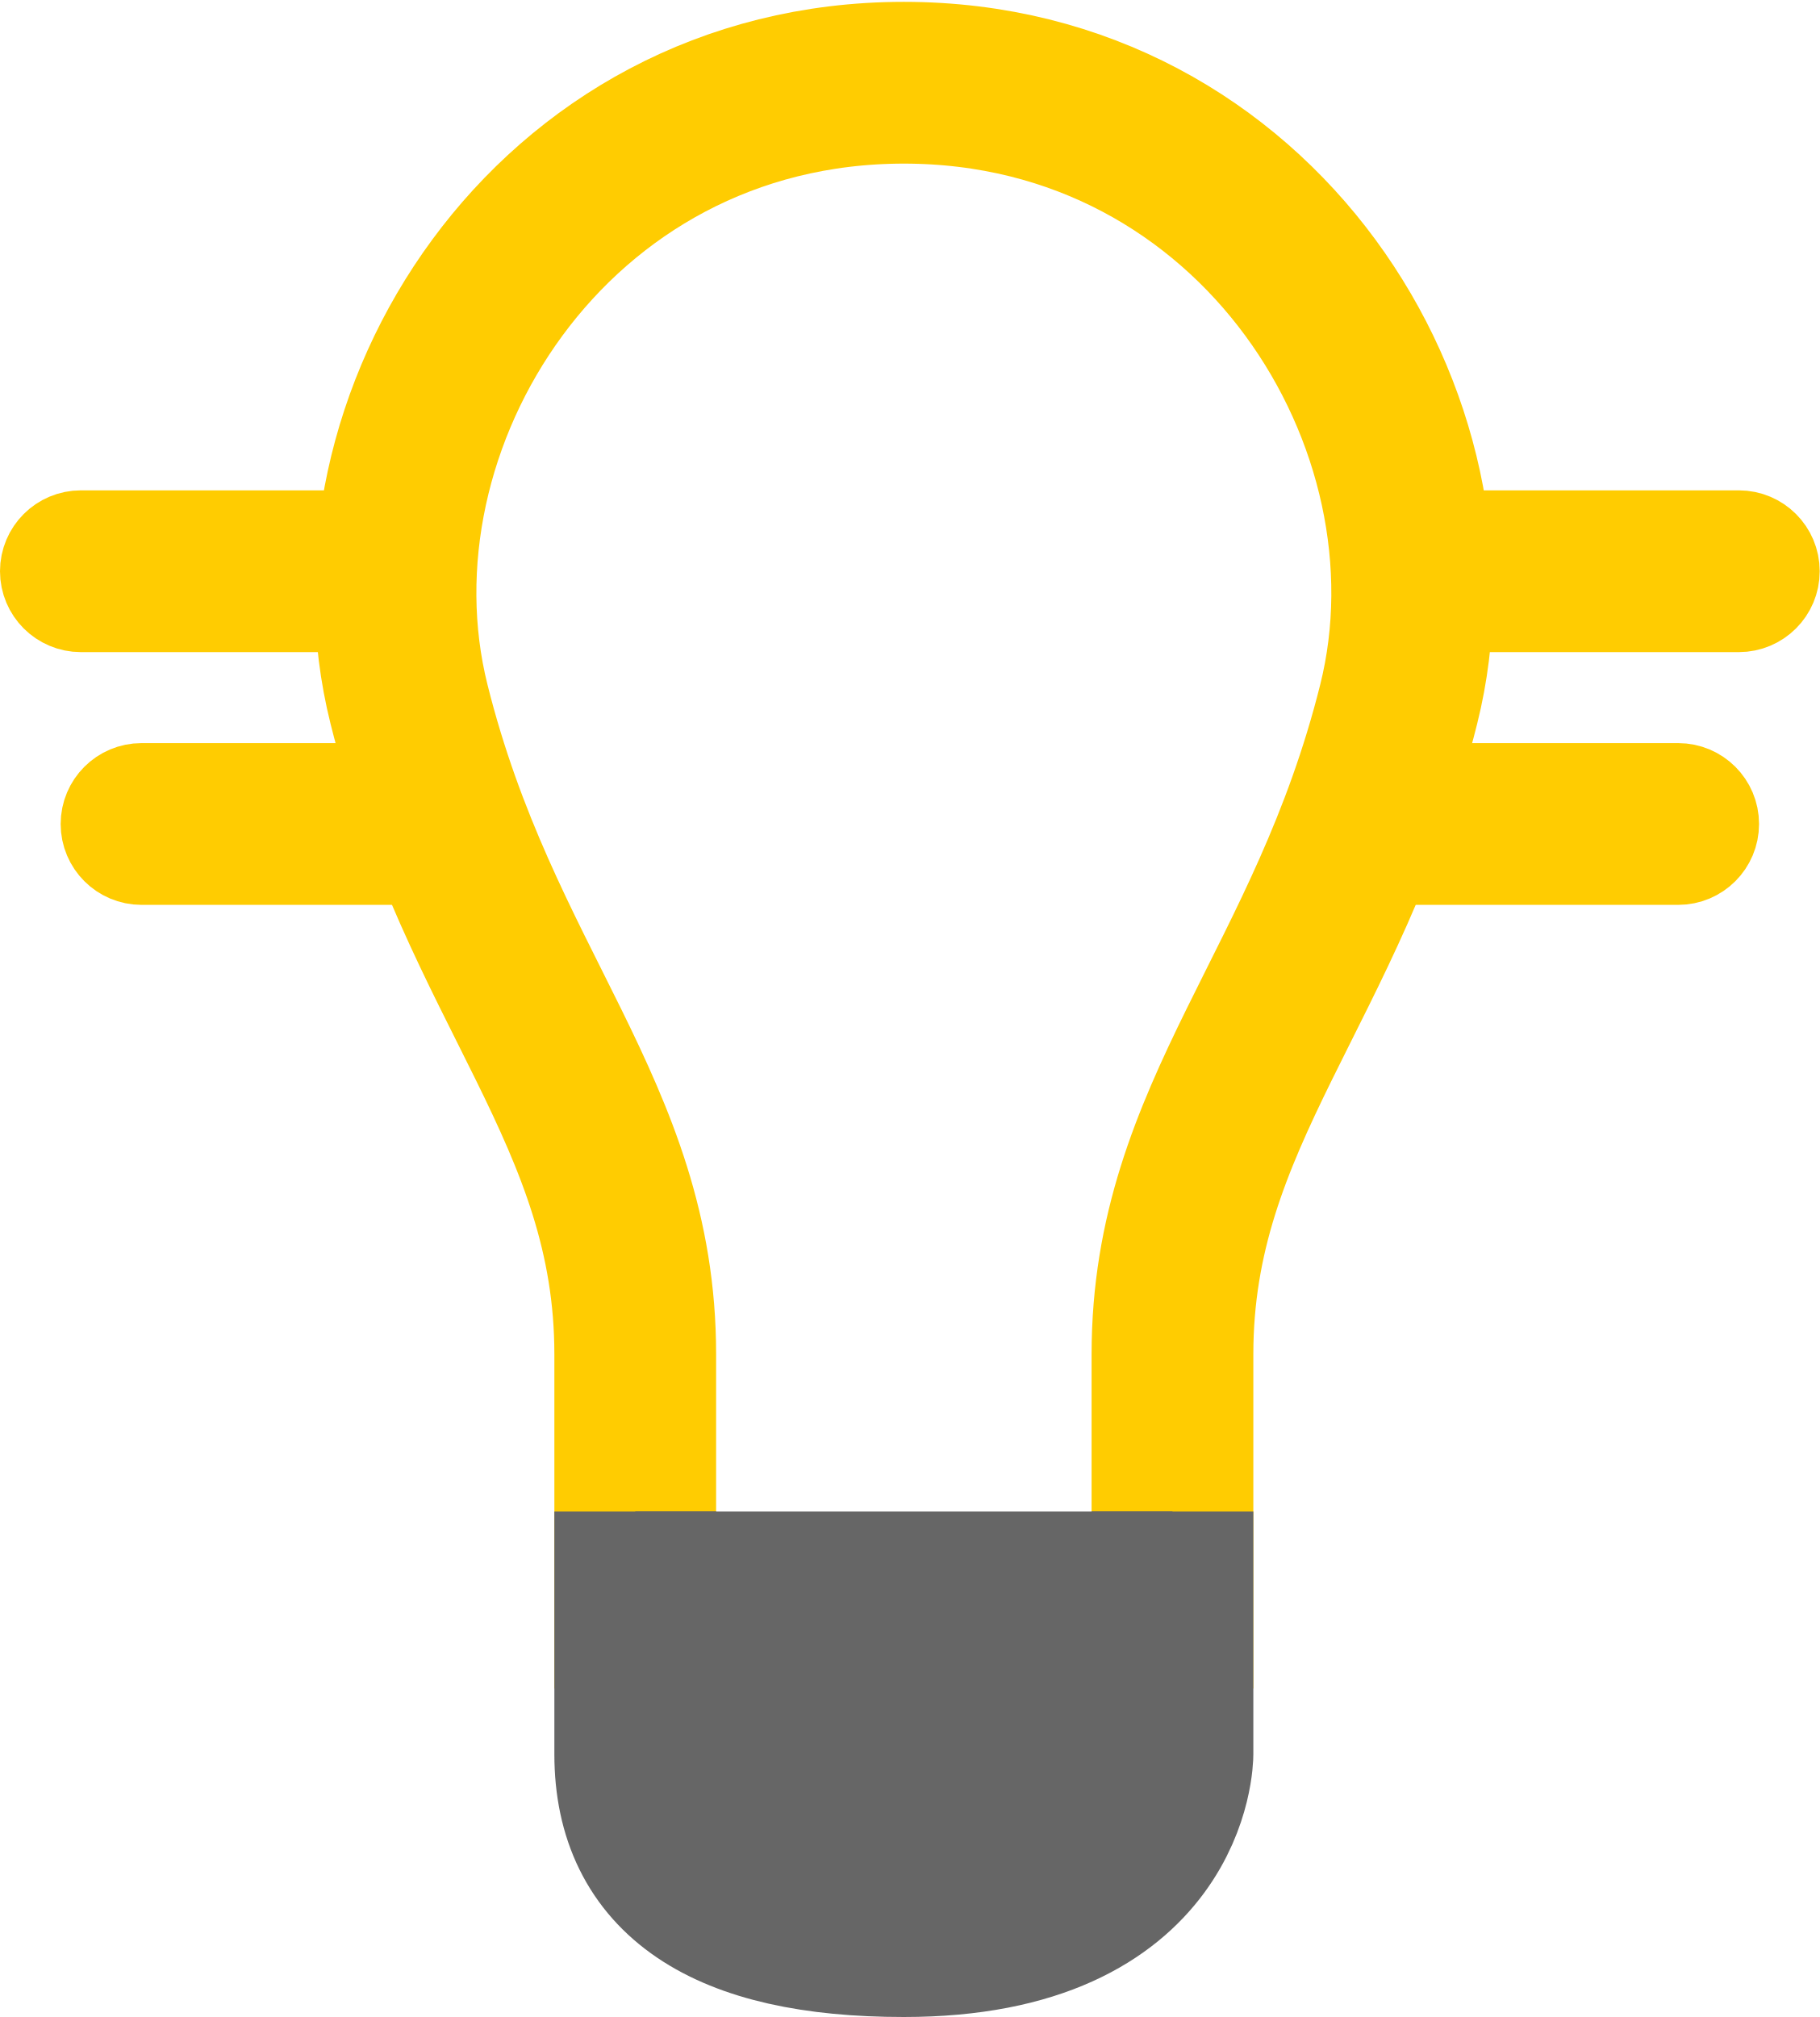
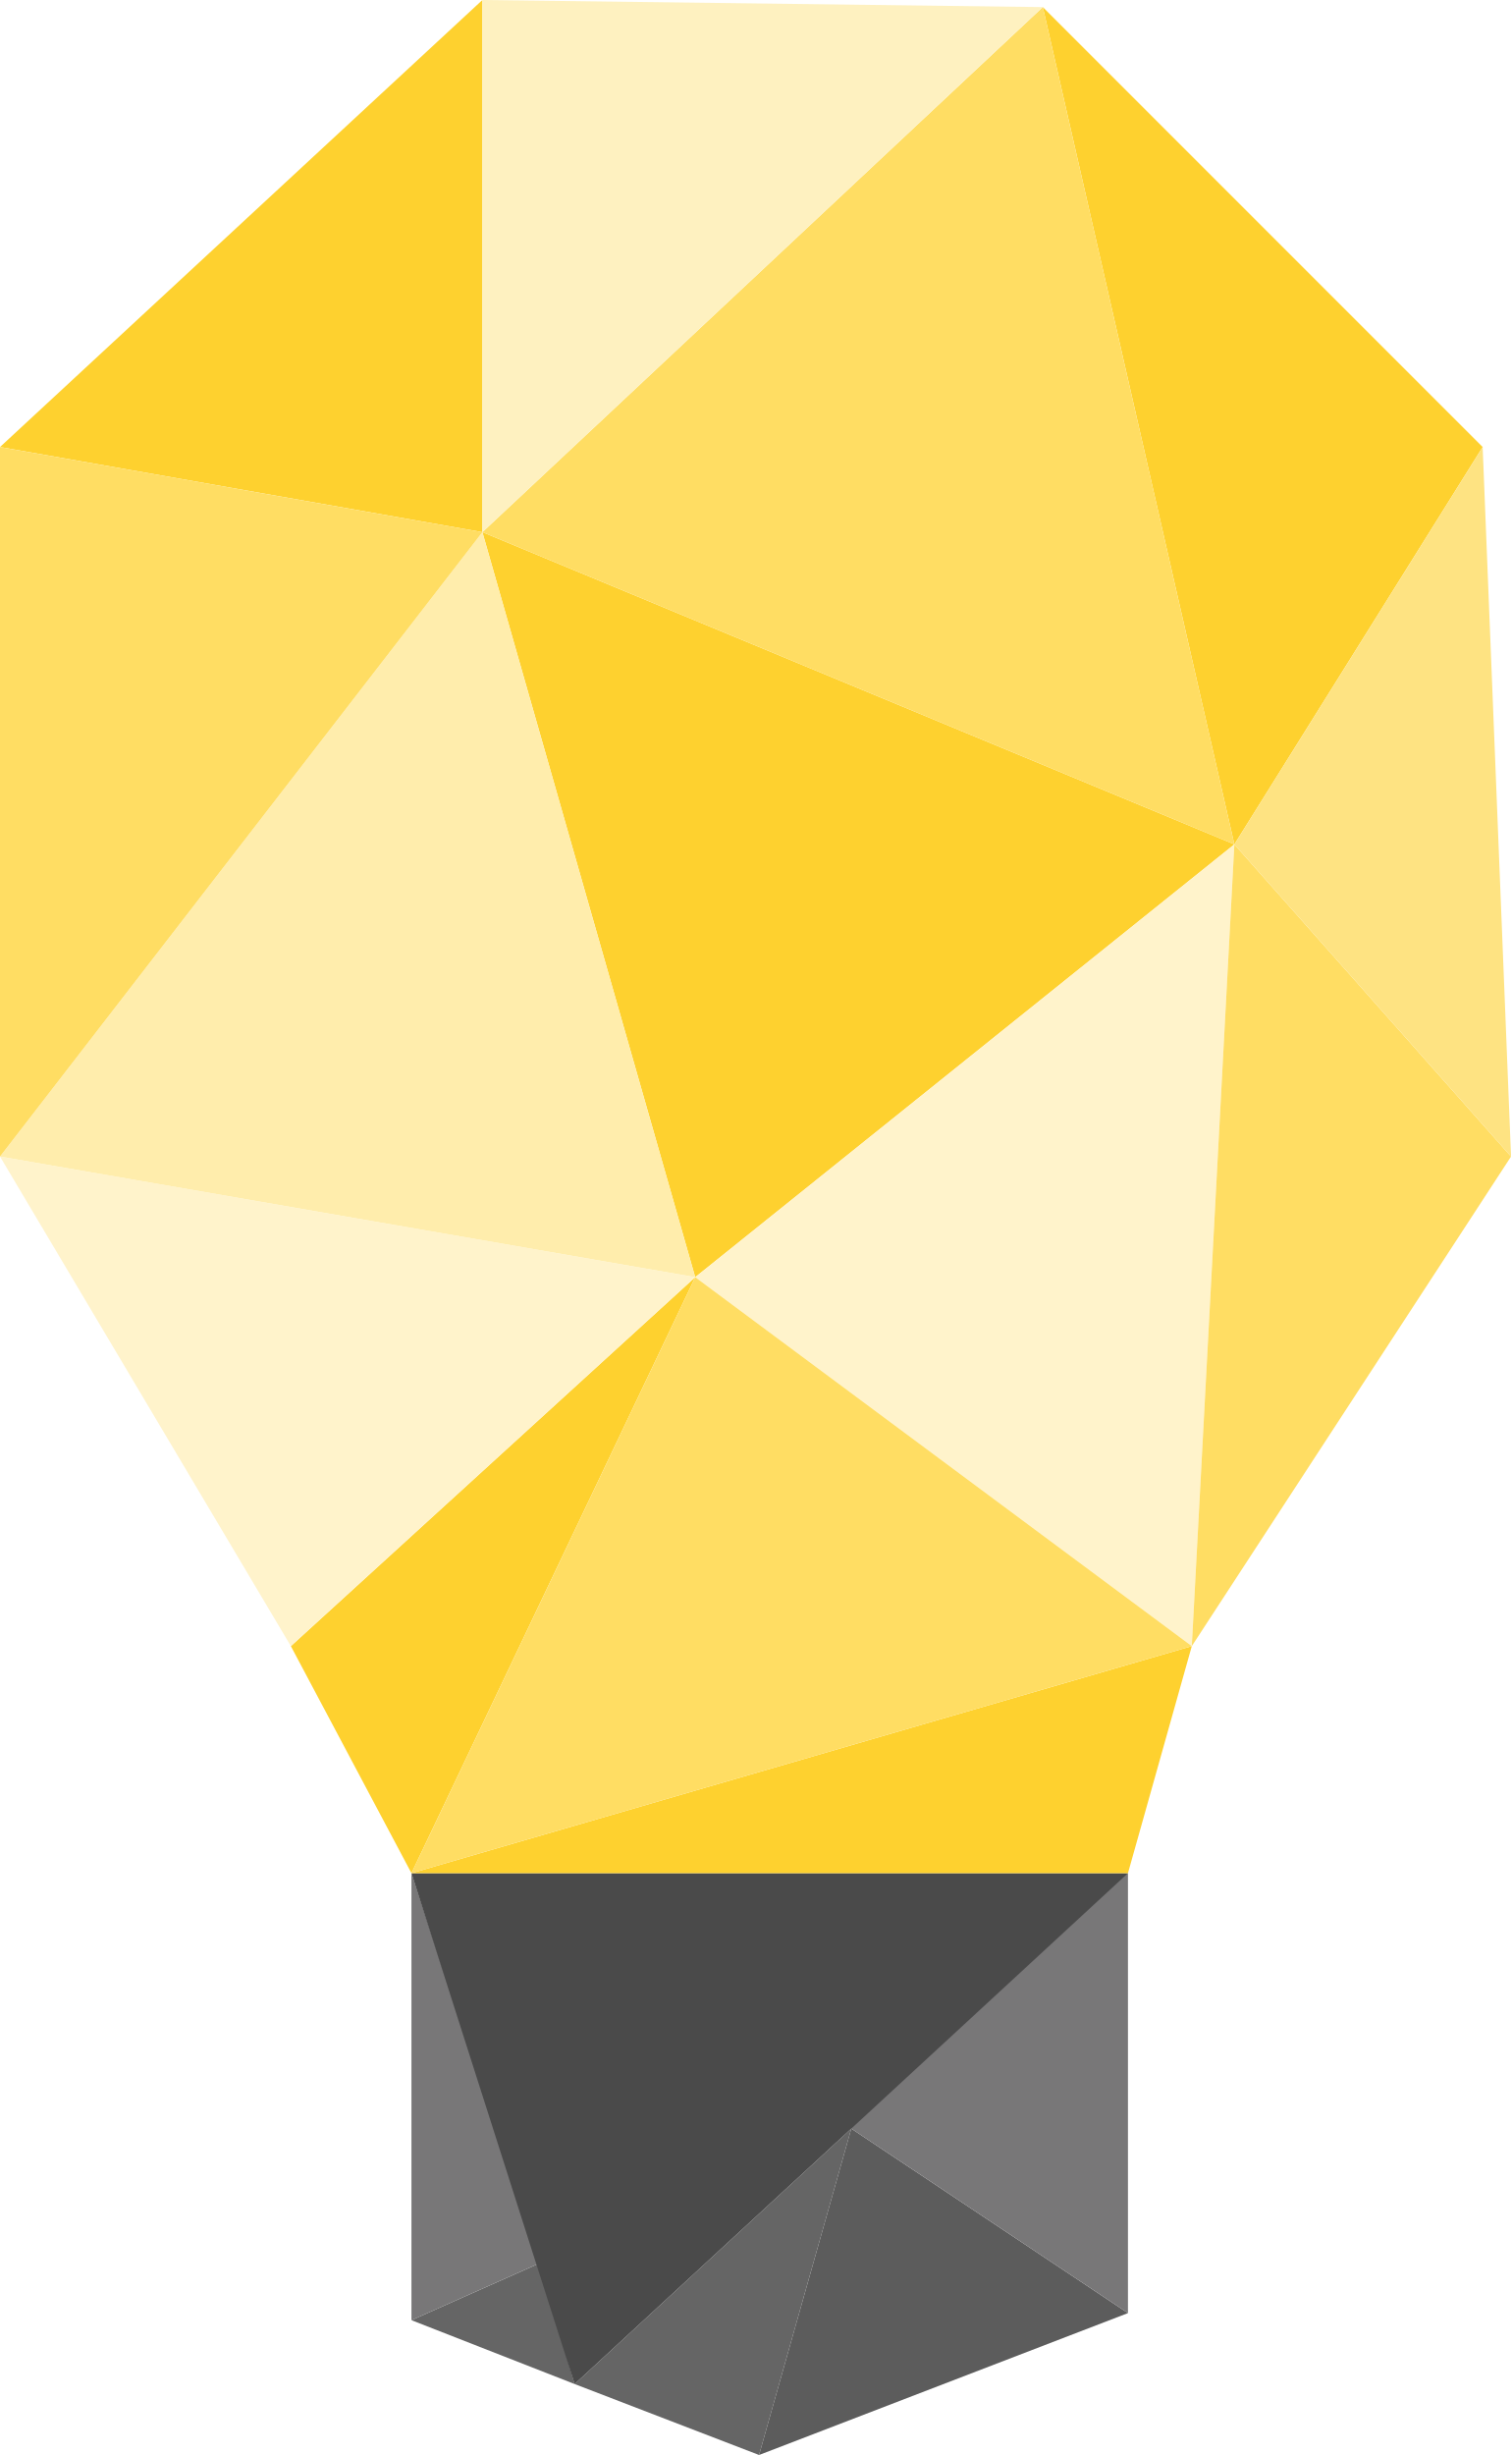
- <svg xmlns="http://www.w3.org/2000/svg" width="360px" height="399px" viewBox="0 0 360 399" version="1.1">
+ <svg xmlns="http://www.w3.org/2000/svg" width="213px" height="346px" viewBox="0 0 213 346" version="1.1">
  <defs />
  <g id="Page-1" stroke="none" stroke-width="1" fill="none" fill-rule="evenodd">
-     <path d="M296,121 L344,121 L344,121 C348.418,121 352,117.418 352,113 L352,113 L352,113 C352,108.582 348.418,105 344,105 L296,105" id="Line-5" stroke="#FFCC01" stroke-width="16" stroke-linecap="square" />
-     <g id="bulb" transform="translate(78, 16)" stroke-width="32">
-       <path d="M47.672,318 C47.672,292.395 47.672,283.69 47.672,251.884 C47.672,204.175 16.906,179.223 2.922,123.33 C-11.062,67.438 30.891,0.366 100.812,0.366 C170.734,0.366 212.688,67.438 198.703,123.33 C184.719,179.223 153.953,204.175 153.953,251.884 C153.953,283.69 153.953,292.395 153.953,318" id="Path" stroke="#FFCC01" />
-       <path d="M47.672,283 L47.672,331 C47.672,355 65.385,367 100.812,367 C153.953,367 153.953,331 153.953,331 C153.953,331 153.953,315 153.953,283" id="Path-4" stroke="#666666" fill="#666666" />
+     <g id="bulb" transform="translate(-49, -26)">
+       <g id="Group-3">
+         <polygon id="Triangle-3" fill="#FED12F" points="117 101 223 145 147 206" />
+         <g id="Group-5" transform="translate(107, 290)">
+           <polygon id="Triangle-3" fill="#656565" points="-2.84217094e-14 63 18 55 23 72" />
+           <polygon id="Triangle-3" fill="#656565" points="23 72 62 36 49 82" />
+           <polygon id="Triangle-3" fill="#787778" points="0 0 0 63 18 55" />
+           <polygon id="Triangle-3" fill="#5C5C5C" points="62 36 49 82 101 62" />
+           <polygon id="Triangle-3" fill="#787778" points="101 62 47 26 101 0" />
+           <polygon id="Triangle-3" fill="#4A4A4A" points="0 0 101 0 23 72" />
+         </g>
+         <polygon id="Triangle-3" fill="#FED12F" points="196 27 258 89 223 145" />
+         <polygon id="Triangle-3" fill="#FED12F" points="107 290 217 258 208 290" />
+         <polygon id="Triangle-3" fill="#FED12F" points="90 258 147 206 107 290" />
+         <polygon id="Triangle-3" fill="#FED12F" points="49 89 117 26 117 101" />
+         <polygon id="Triangle-3" fill="#FFF3CB" points="147 206 217 258 223 145" />
+         <polygon id="Triangle-3" fill="#FFF3CB" transform="translate(94.06895, 202.8842) rotate(140) translate(-94.06895, -202.8842) " points="55.524 166.474 119.669 242.49 132.614 163.279" />
+         <polygon id="Triangle-3" fill="#FFDD63" transform="translate(193.4678, 91.85721) rotate(-53) translate(-193.4678, -91.85721) " points="140.147 36.29 246.789 54.847 168.799 147.425" />
+         <polygon id="Triangle-3" fill="#FFEDAC" transform="translate(117.8004, 171.224) rotate(-53) translate(-117.8004, -171.224) " points="62.199 126.975 173.402 128.323 107.6 215.473" />
+         <polygon id="Triangle-3" fill="#FFDD63" transform="translate(154.5699, 268.401) rotate(-53) translate(-154.5699, -268.401) " points="108.692 243.409 199.85 224.802 200.448 312" />
+         <polygon id="Triangle-3" fill="#FFDD63" transform="translate(220, 201.5) rotate(-53) translate(-220, -201.5) " points="173.072 233.107 266.928 169.893 255.259 227.52" />
+         <polygon id="Triangle-3" fill="#FFDD63" transform="translate(58.96846, 126.8909) rotate(-53) translate(-58.96846, -126.8909) " points="3.367 156.308 83.23 96.126 114.57 157.655" />
+         <polygon id="Triangle-3" fill="#FEE382" transform="translate(260, 139) rotate(-53) translate(-260, -139) " points="232.941 113.061 298.728 107.312 221.272 170.688" />
+         <polygon id="Triangle-3" fill="#FEF1C0" transform="translate(151.7187, 50.86343) rotate(160) translate(-151.7187, -50.86343) " points="101.946 58.143 201.491 15.625 175.84 86.102" />
+       </g>
    </g>
-     <path d="M284,171 L332,171 L332,171 C336.418,171 340,167.418 340,163 L340,163 L340,163 C340,158.582 336.418,155 332,155 L284,155" id="Line-5" stroke="#FFCC01" stroke-width="16" stroke-linecap="square" />
-     <path d="M8,121 L56,121 L56,121 C60.418,121 64,117.418 64,113 L64,113 L64,113 C64,108.582 60.418,105 56,105 L8,105" id="Line-5" stroke="#FFCC01" stroke-width="16" stroke-linecap="square" transform="translate(36, 113) rotate(180) translate(-36, -113) " />
-     <path d="M20,171 L68,171 L68,171 C72.418,171 76,167.418 76,163 L76,163 L76,163 C76,158.582 72.418,155 68,155 L20,155" id="Line-5" stroke="#FFCC01" stroke-width="16" stroke-linecap="square" transform="translate(48, 163) rotate(180) translate(-48, -163) " />
  </g>
</svg>
